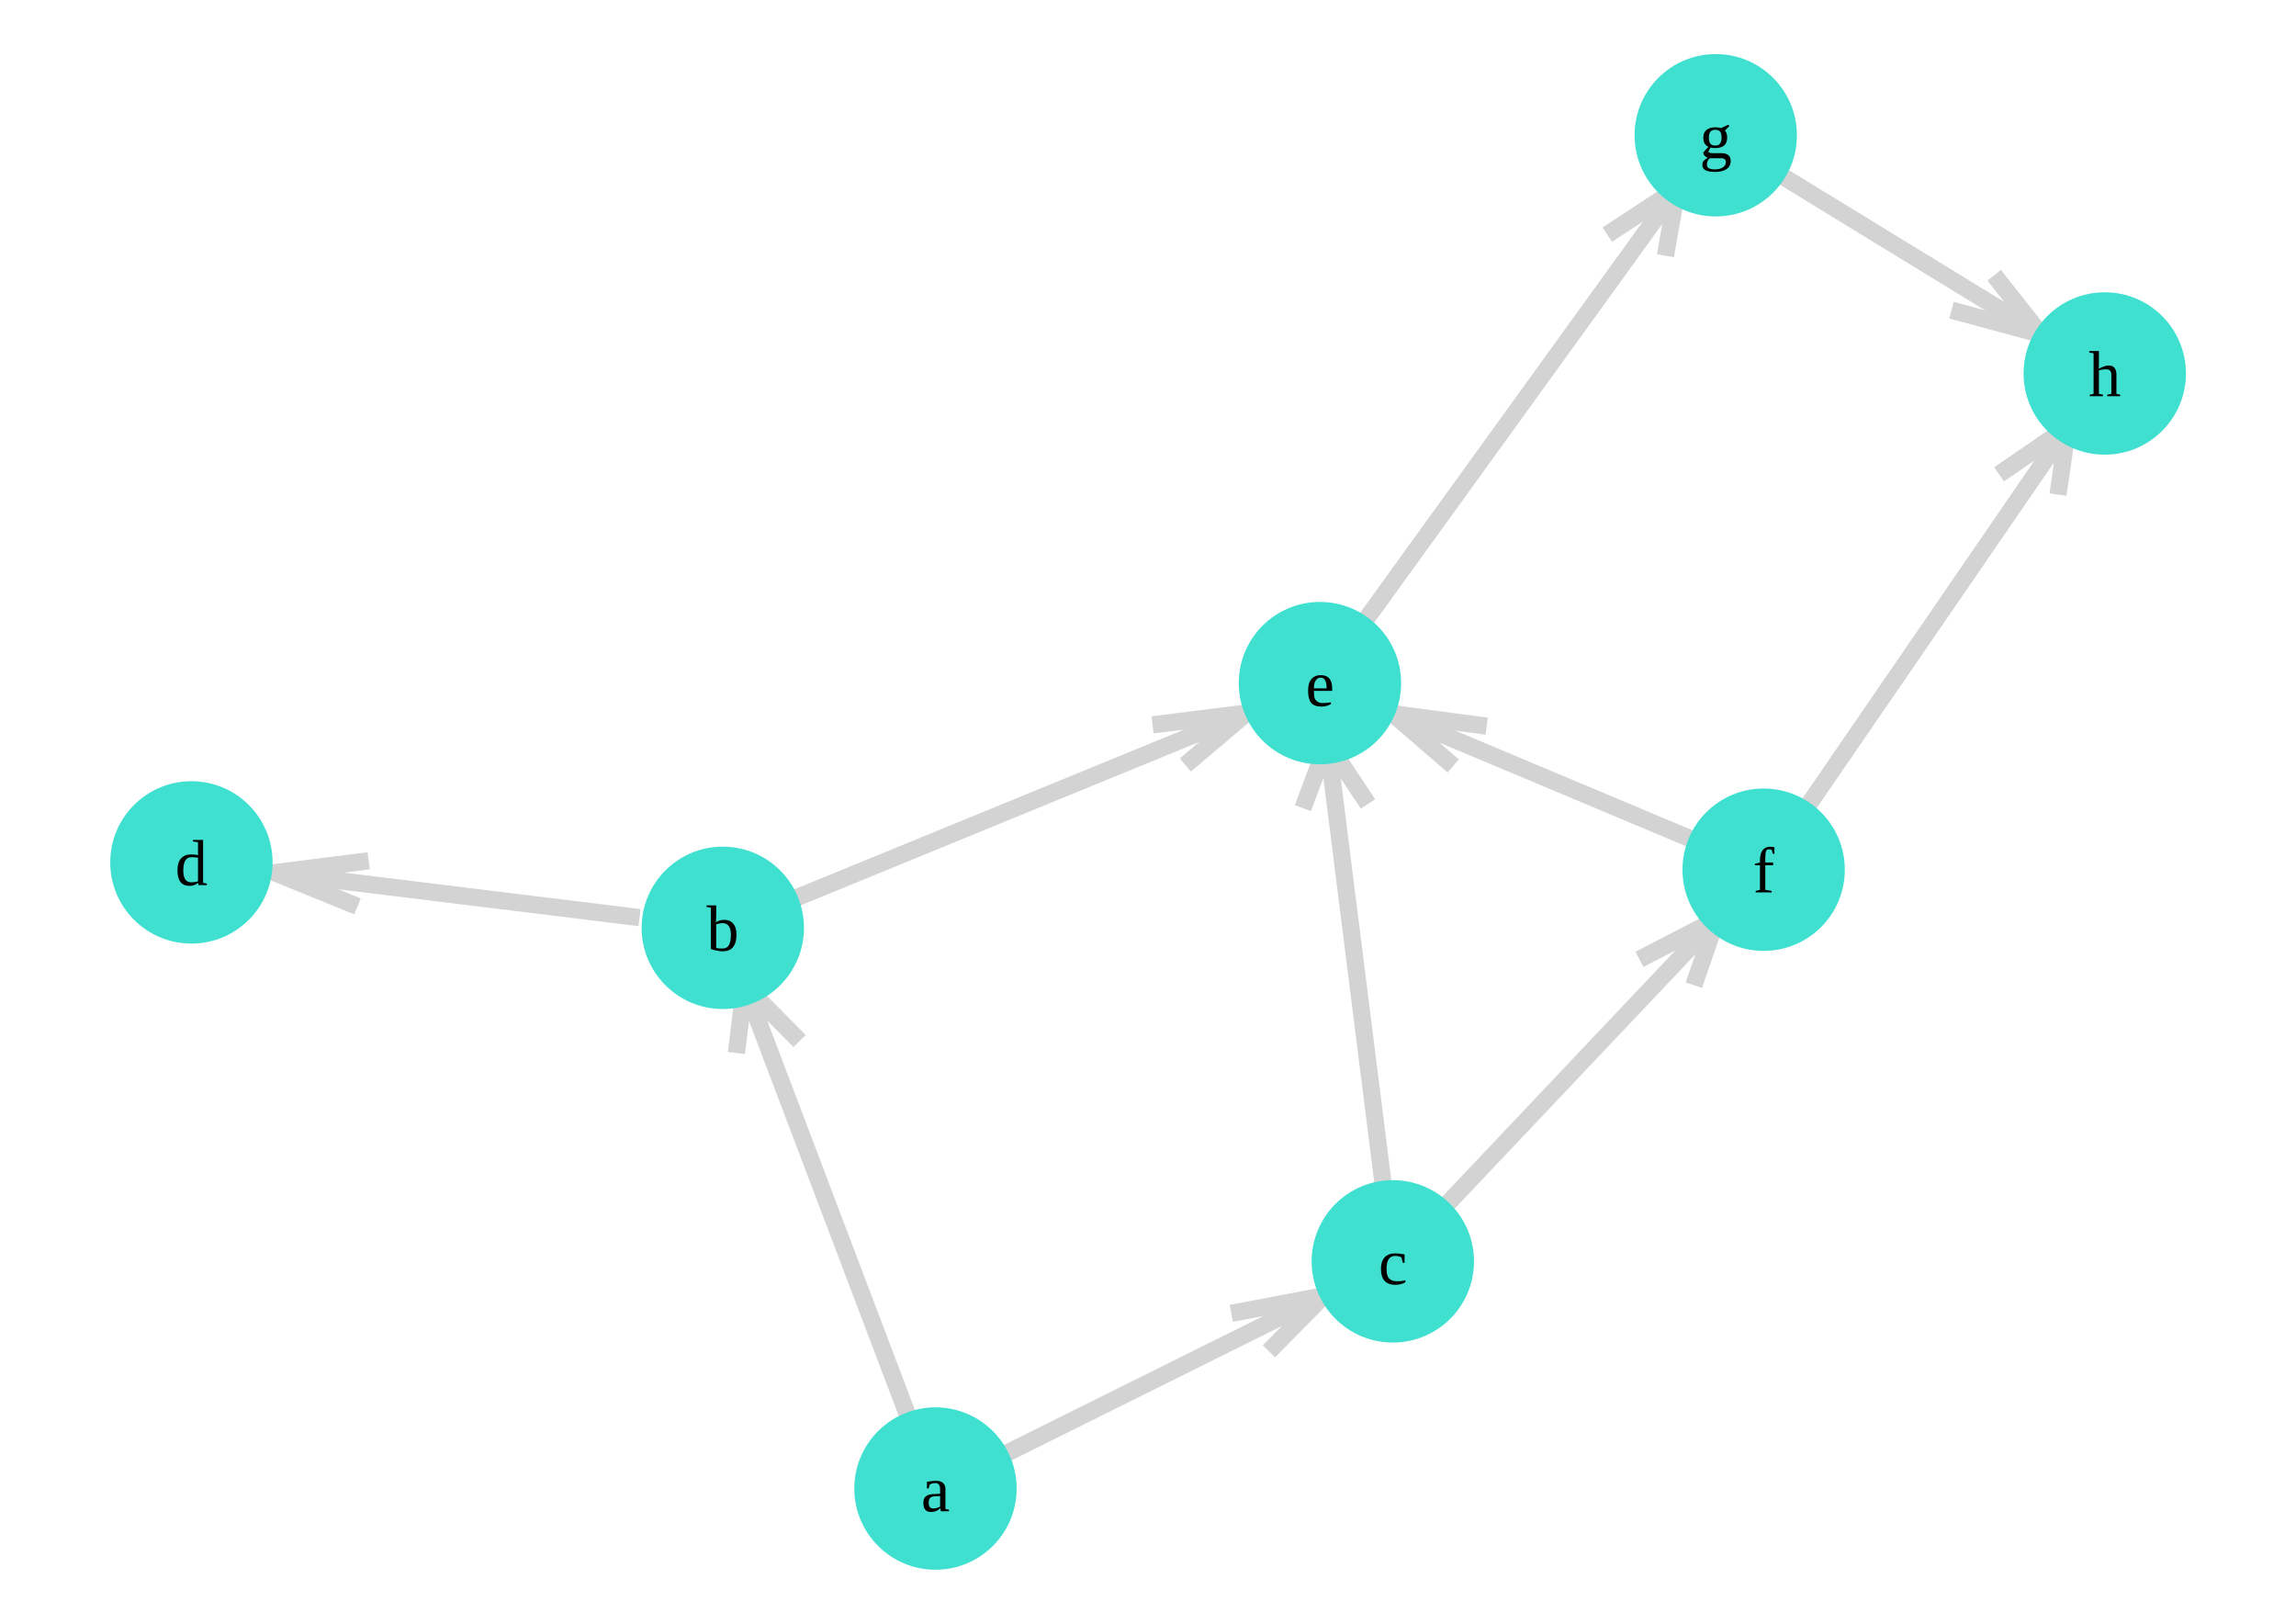
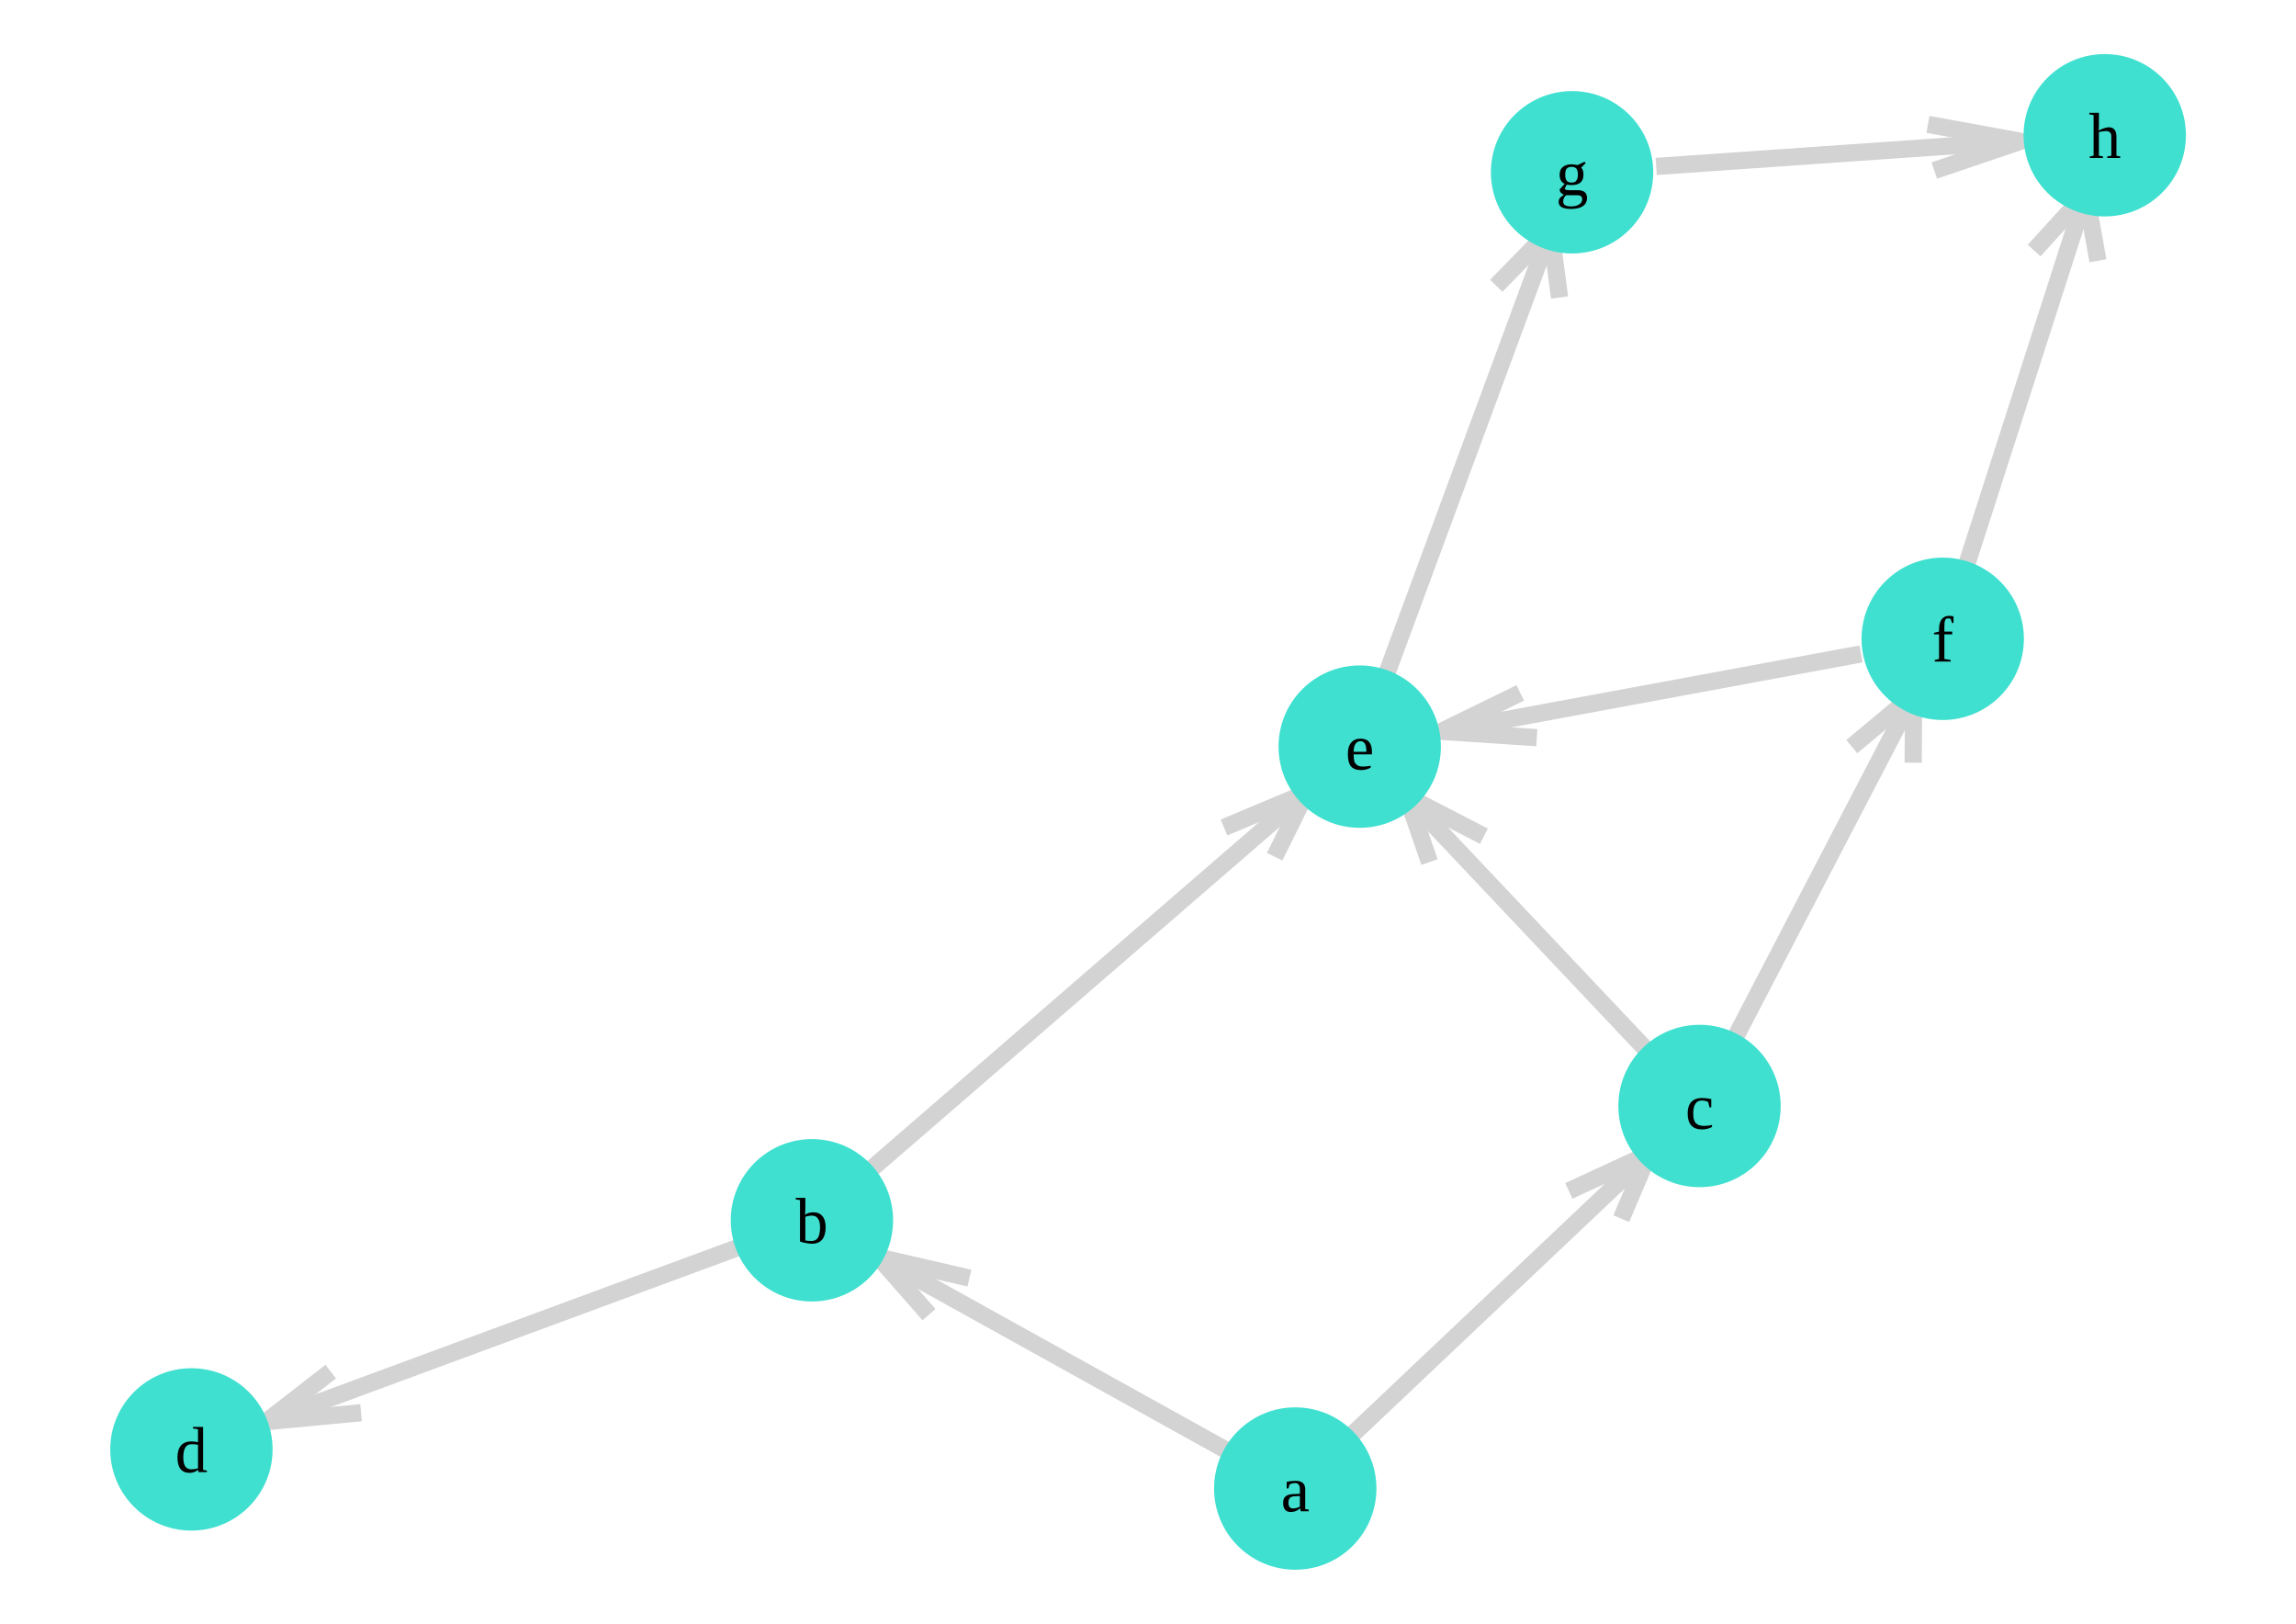
<svg xmlns="http://www.w3.org/2000/svg" version="1.2" width="141.42mm" height="100mm" viewBox="0 0 141.42 100" stroke="none" fill="#000000" stroke-width="0.3" font-size="3.88">
  <defs>
    <marker id="arrow" markerWidth="15" markerHeight="7" refX="5" refY="3.5" orient="auto" markerUnits="strokeWidth">
      <path d="M0,0 L15,3.5 L0,7 z" stroke="context-stroke" fill="context-stroke" />
    </marker>
  </defs>
-   <g stroke-width="1.06" fill="#000000" fill-opacity="0.000" stroke="#D3D3D3" id="img-f883a84d-1">
-     <g transform="translate(51.07,74.4)">
-       <path fill="none" d="M5.2,13.71 L-5.2,-13.71 " class="primitive" />
+   <g stroke-width="1.06" fill="#000000" fill-opacity="0.000" stroke="#D3D3D3" id="img-a480912e-1">
+     <g transform="translate(64.9,83.41)">
+       <path fill="none" d="M10.79,5.99 L-10.79,-5.99 " class="primitive" />
    </g>
-     <g transform="translate(71.71,84.67)">
-       <path fill="none" d="M-9.82,4.88 L9.82,-4.88 " class="primitive" />
+     <g transform="translate(92.23,79.89)">
+       <path fill="none" d="M-9.33,8.83 L9.33,-8.83 " class="primitive" />
    </g>
-     <g transform="translate(28.15,55.13)">
-       <path fill="none" d="M11.24,1.38 L-11.24,-1.38 " class="primitive" />
+     <g transform="translate(30.9,82.2)">
+       <path fill="none" d="M14.49,-5.35 L-14.49,5.35 " class="primitive" />
    </g>
-     <g transform="translate(62.91,49.61)">
-       <path fill="none" d="M-13.88,5.69 L13.88,-5.69 " class="primitive" />
+     <g transform="translate(66.88,60.56)">
+       <path fill="none" d="M-13.57,11.74 L13.57,-11.74 " class="primitive" />
    </g>
-     <g transform="translate(83.55,59.87)">
-       <path fill="none" d="M1.78,14.14 L-1.78,-14.14 " class="primitive" />
+     <g transform="translate(94.21,57.04)">
+       <path fill="none" d="M7.57,8.01 L-7.57,-8.01 " class="primitive" />
    </g>
-     <g transform="translate(97.21,65.62)">
-       <path fill="none" d="M-8.52,9 L8.52,-9 " class="primitive" />
+     <g transform="translate(112.17,53.73)">
+       <path fill="none" d="M-5.69,10.93 L5.69,-10.93 " class="primitive" />
    </g>
-     <g transform="translate(93.49,25.2)">
-       <path fill="none" d="M-9.82,13.59 L9.82,-13.59 " class="primitive" />
+     <g transform="translate(90.29,28.29)">
+       <path fill="none" d="M-5.22,14.12 L5.22,-14.12 " class="primitive" />
    </g>
-     <g transform="translate(94.97,47.81)">
-       <path fill="none" d="M9.19,3.86 L-9.19,-3.86 " class="primitive" />
+     <g transform="translate(101.71,42.66)">
+       <path fill="none" d="M12.92,-2.39 L-12.92,2.39 " class="primitive" />
    </g>
-     <g transform="translate(119.14,38.28)">
-       <path fill="none" d="M-8.22,11.97 L8.22,-11.97 " class="primitive" />
+     <g transform="translate(124.65,23.84)">
+       <path fill="none" d="M-3.83,11.91 L3.83,-11.91 " class="primitive" />
    </g>
-     <g transform="translate(117.66,15.67)">
-       <path fill="none" d="M-8.04,-4.92 L8.04,4.92 " class="primitive" />
+     <g transform="translate(113.23,9.47)">
+       <path fill="none" d="M-11.22,0.78 L11.22,-0.78 " class="primitive" />
    </g>
  </g>
-   <g stroke-width="1.06" stroke="#D3D3D3" id="img-f883a84d-2">
-     <g transform="translate(46.83,63.22)">
-       <path fill="none" d="M-1.47,1.63 L-0.96,-2.52 2.42,0.89 " class="primitive" />
+   <g stroke-width="1.06" stroke="#D3D3D3" id="img-a480912e-2">
+     <g transform="translate(57.01,79.03)">
+       <path fill="none" d="M0.21,1.93 L-2.9,-1.61 2.7,-0.32 " class="primitive" />
    </g>
-     <g transform="translate(78.51,81.3)">
-       <path fill="none" d="M-2.67,-0.42 L3.02,-1.5 -0.35,1.92 " class="primitive" />
+     <g transform="translate(99.35,73.15)">
+       <path fill="none" d="M-2.72,0.19 L2.21,-2.09 0.51,1.9 " class="primitive" />
    </g>
-     <g transform="translate(20.55,54.19)">
-       <path fill="none" d="M1.47,1.63 L-3.64,-0.45 2.16,-1.18 " class="primitive" />
+     <g transform="translate(19.67,86.34)">
+       <path fill="none" d="M2.57,0.66 L-3.27,1.21 0.7,-1.87 " class="primitive" />
    </g>
-     <g transform="translate(73.6,45.22)">
-       <path fill="none" d="M-2.61,-0.58 L3.19,-1.31 -0.59,1.89 " class="primitive" />
+     <g transform="translate(78.12,50.85)">
+       <path fill="none" d="M-2.73,0.11 L2.34,-2.02 0.39,1.91 " class="primitive" />
    </g>
-     <g transform="translate(82.09,48.34)">
-       <path fill="none" d="M-1.84,1.43 L-0.33,-2.6 2.17,1.17 " class="primitive" />
+     <g transform="translate(88.7,51.21)">
+       <path fill="none" d="M-0.65,1.88 L-2.05,-2.17 2.7,0.29 " class="primitive" />
    </g>
-     <g transform="translate(103.68,58.79)">
-       <path fill="none" d="M-2.7,0.29 L2.05,-2.17 0.65,1.88 " class="primitive" />
+     <g transform="translate(116.59,45.25)">
+       <path fill="none" d="M-2.53,0.73 L1.28,-2.45 1.25,1.72 " class="primitive" />
    </g>
-     <g transform="translate(101.63,13.94)">
-       <path fill="none" d="M-2.63,0.51 L1.68,-2.32 0.95,1.81 " class="primitive" />
+     <g transform="translate(94.58,16.7)">
+       <path fill="none" d="M-2.42,0.9 L0.93,-2.53 1.48,1.62 " class="primitive" />
    </g>
-     <g transform="translate(88.95,45.28)">
-       <path fill="none" d="M0.56,1.89 L-3.17,-1.33 2.62,-0.56 " class="primitive" />
+     <g transform="translate(92.36,44.38)">
+       <path fill="none" d="M2.3,1.05 L-3.57,0.66 1.28,-1.71 " class="primitive" />
    </g>
-     <g transform="translate(125.75,28.66)">
-       <path fill="none" d="M-2.62,0.55 L1.61,-2.35 1.01,1.8 " class="primitive" />
+     <g transform="translate(127.66,14.47)">
+       <path fill="none" d="M-2.37,0.96 L0.82,-2.55 1.56,1.59 " class="primitive" />
    </g>
-     <g transform="translate(122.91,18.88)">
-       <path fill="none" d="M-0.08,-1.93 L2.79,1.71 -2.71,0.22 " class="primitive" />
+     <g transform="translate(120.78,8.95)">
+       <path fill="none" d="M-2.03,-1.29 L3.67,-0.25 -1.64,1.55 " class="primitive" />
    </g>
  </g>
-   <g font-size="4" stroke="#000000" stroke-opacity="0.000" fill="#000000" id="img-f883a84d-3">
+   <g font-size="4" stroke="#000000" stroke-opacity="0.000" fill="#000000" id="img-a480912e-3">
</g>
-   <g stroke-width="0" stroke="#000000" stroke-opacity="0.000" fill="#40E0D0" id="img-f883a84d-4">
-     <g transform="translate(57.62,91.67)">
+   <g stroke-width="0" stroke="#000000" stroke-opacity="0.000" fill="#40E0D0" id="img-a480912e-4">
+     <g transform="translate(79.78,91.67)">
      <circle cx="0" cy="0" r="5" class="primitive" />
    </g>
-     <g transform="translate(44.52,57.14)">
+     <g transform="translate(50.01,75.15)">
      <circle cx="0" cy="0" r="5" class="primitive" />
    </g>
-     <g transform="translate(85.79,77.68)">
+     <g transform="translate(104.68,68.11)">
      <circle cx="0" cy="0" r="5" class="primitive" />
    </g>
-     <g transform="translate(11.79,53.11)">
+     <g transform="translate(11.79,89.26)">
      <circle cx="0" cy="0" r="5" class="primitive" />
    </g>
-     <g transform="translate(81.3,42.07)">
+     <g transform="translate(83.75,45.98)">
      <circle cx="0" cy="0" r="5" class="primitive" />
    </g>
-     <g transform="translate(108.63,53.56)">
+     <g transform="translate(119.66,39.34)">
      <circle cx="0" cy="0" r="5" class="primitive" />
    </g>
-     <g transform="translate(105.68,8.33)">
+     <g transform="translate(96.83,10.61)">
      <circle cx="0" cy="0" r="5" class="primitive" />
    </g>
-     <g transform="translate(129.64,23)">
+     <g transform="translate(129.64,8.33)">
      <circle cx="0" cy="0" r="5" class="primitive" />
    </g>
  </g>
-   <g font-size="4" stroke="#000000" stroke-opacity="0.000" fill="#000000" id="img-f883a84d-5">
-     <g transform="translate(57.62,91.67)">
+   <g font-size="4" stroke="#000000" stroke-opacity="0.000" fill="#000000" id="img-a480912e-5">
+     <g transform="translate(79.78,91.67)">
      <g class="primitive">
        <text text-anchor="middle" dy="0.35em">a</text>
      </g>
    </g>
-     <g transform="translate(44.52,57.14)">
+     <g transform="translate(50.01,75.15)">
      <g class="primitive">
        <text text-anchor="middle" dy="0.35em">b</text>
      </g>
    </g>
-     <g transform="translate(85.79,77.68)">
+     <g transform="translate(104.68,68.11)">
      <g class="primitive">
        <text text-anchor="middle" dy="0.35em">c</text>
      </g>
    </g>
-     <g transform="translate(11.79,53.11)">
+     <g transform="translate(11.79,89.26)">
      <g class="primitive">
        <text text-anchor="middle" dy="0.35em">d</text>
      </g>
    </g>
-     <g transform="translate(81.3,42.07)">
+     <g transform="translate(83.75,45.98)">
      <g class="primitive">
        <text text-anchor="middle" dy="0.35em">e</text>
      </g>
    </g>
-     <g transform="translate(108.63,53.56)">
+     <g transform="translate(119.66,39.34)">
      <g class="primitive">
        <text text-anchor="middle" dy="0.35em">f</text>
      </g>
    </g>
-     <g transform="translate(105.68,8.33)">
+     <g transform="translate(96.83,10.61)">
      <g class="primitive">
        <text text-anchor="middle" dy="0.35em">g</text>
      </g>
    </g>
-     <g transform="translate(129.64,23)">
+     <g transform="translate(129.64,8.33)">
      <g class="primitive">
        <text text-anchor="middle" dy="0.35em">h</text>
      </g>
    </g>
  </g>
</svg>
